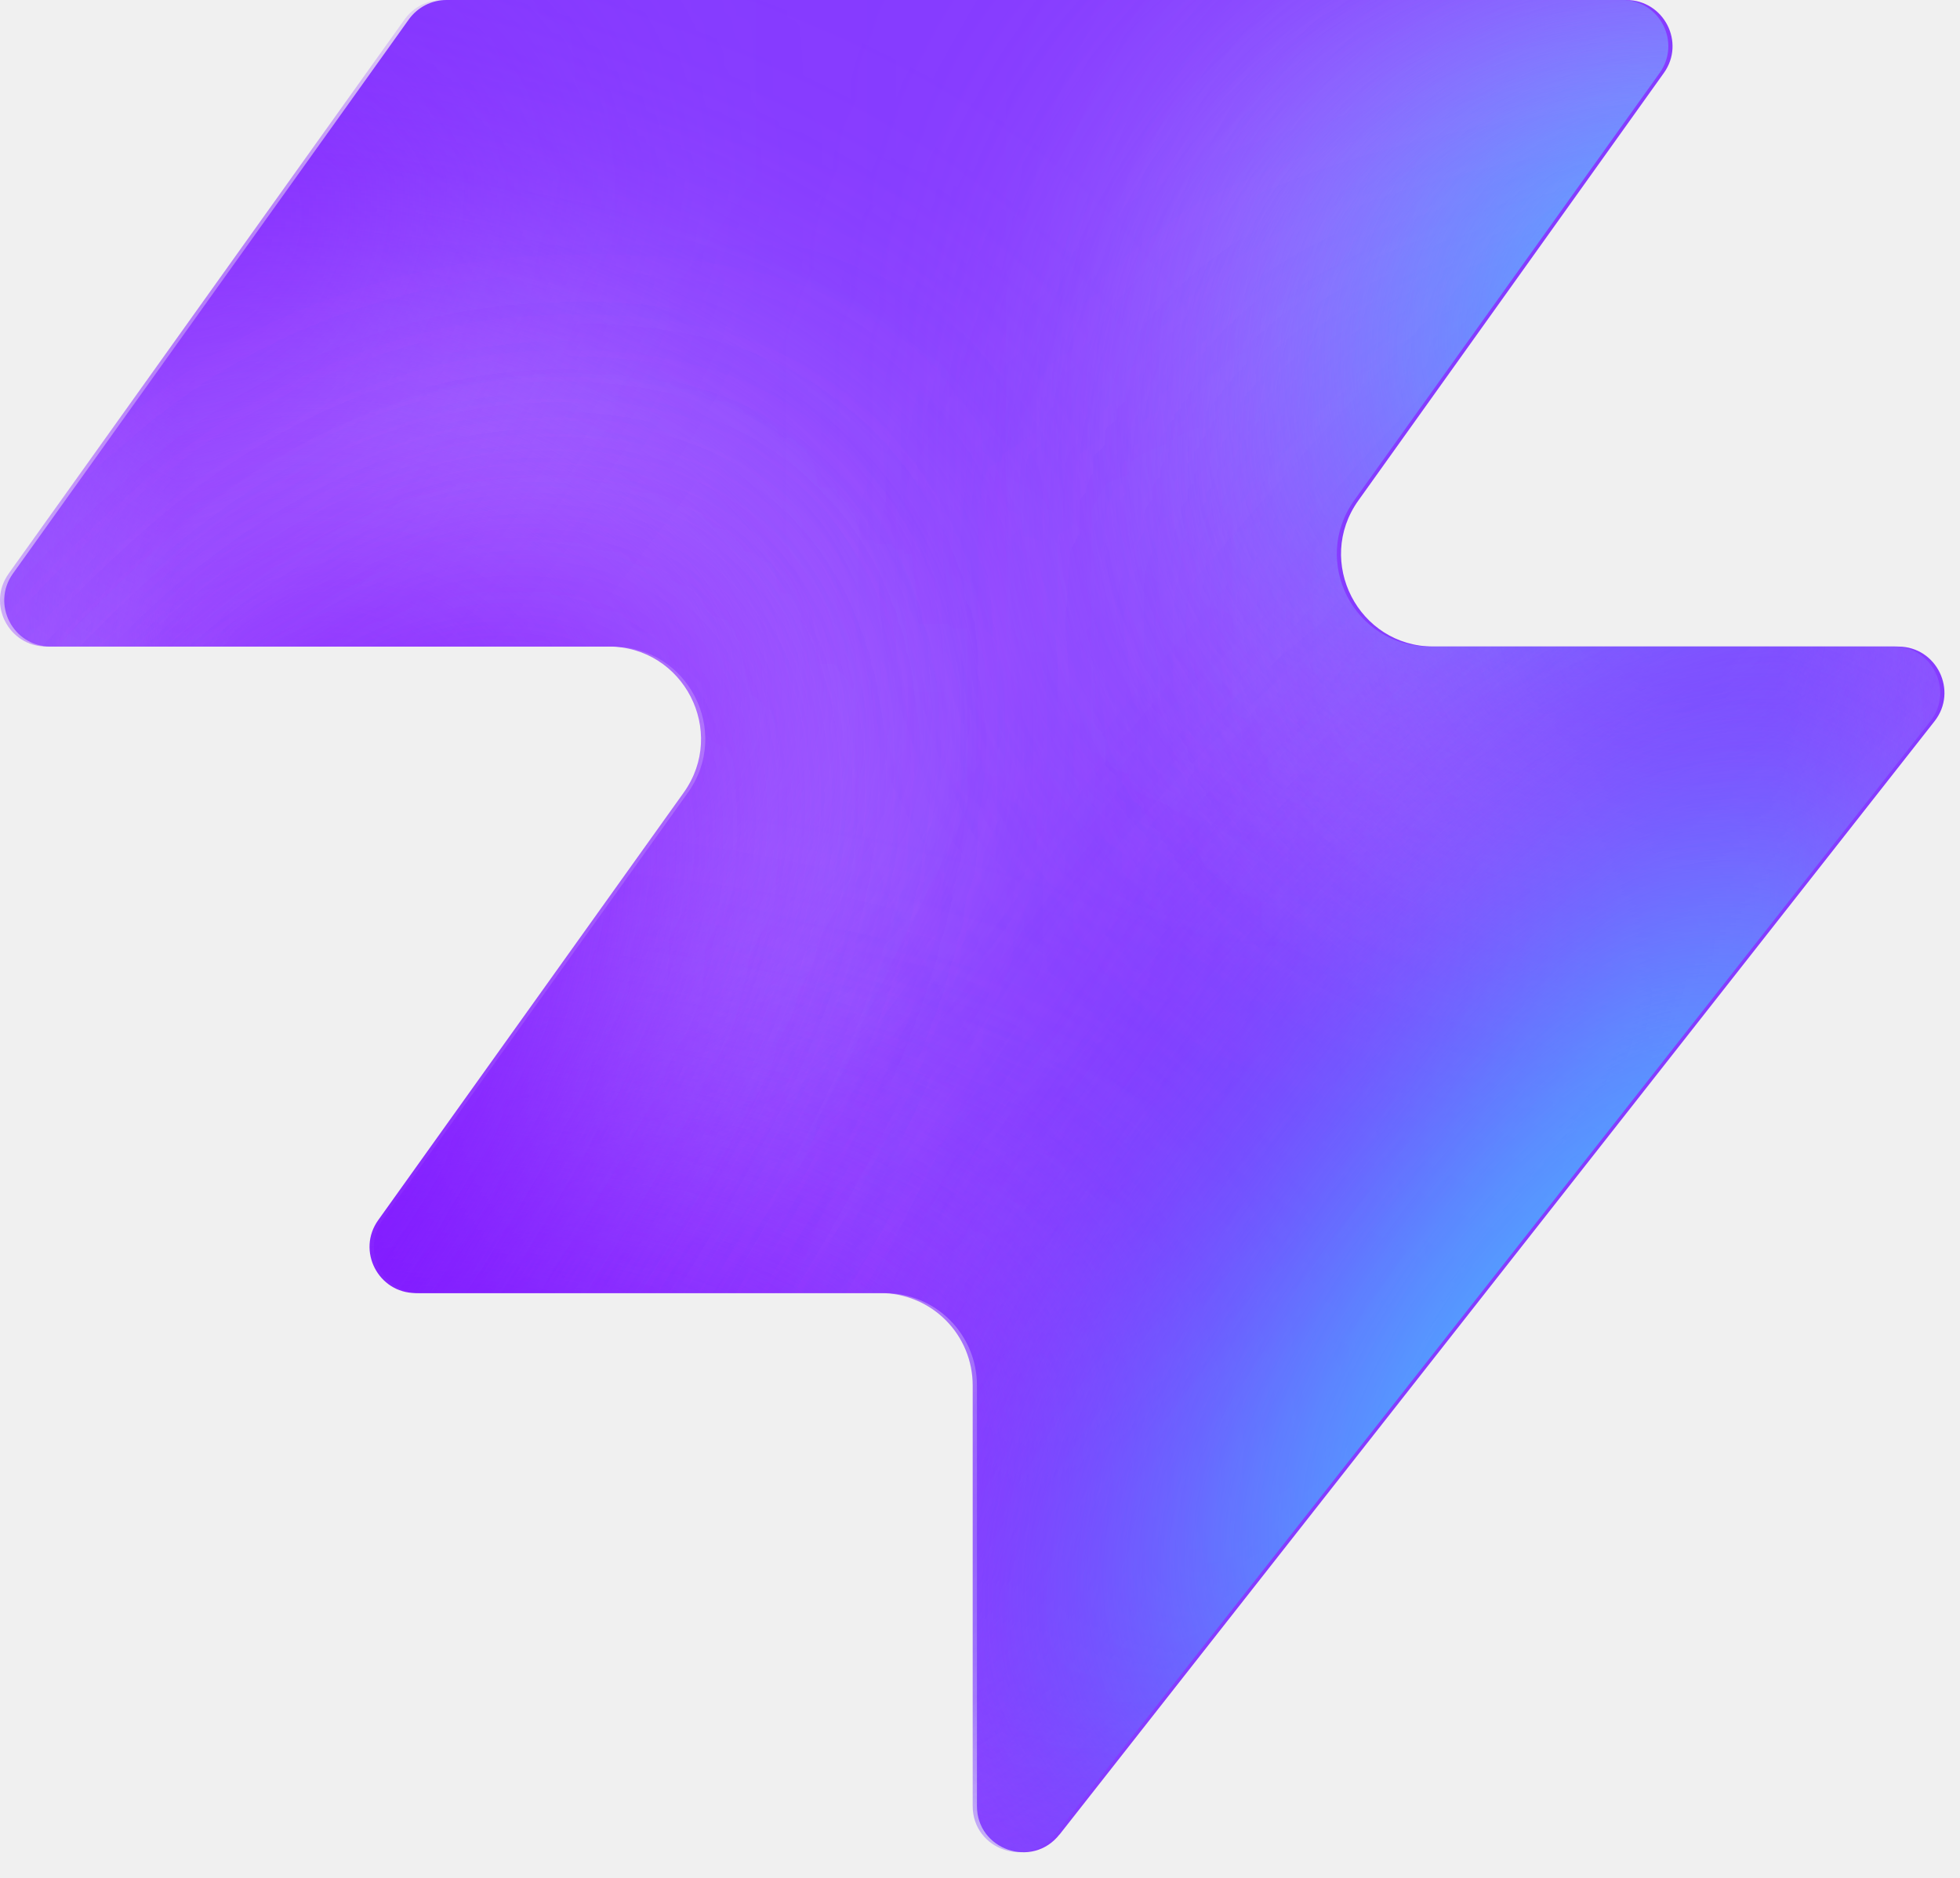
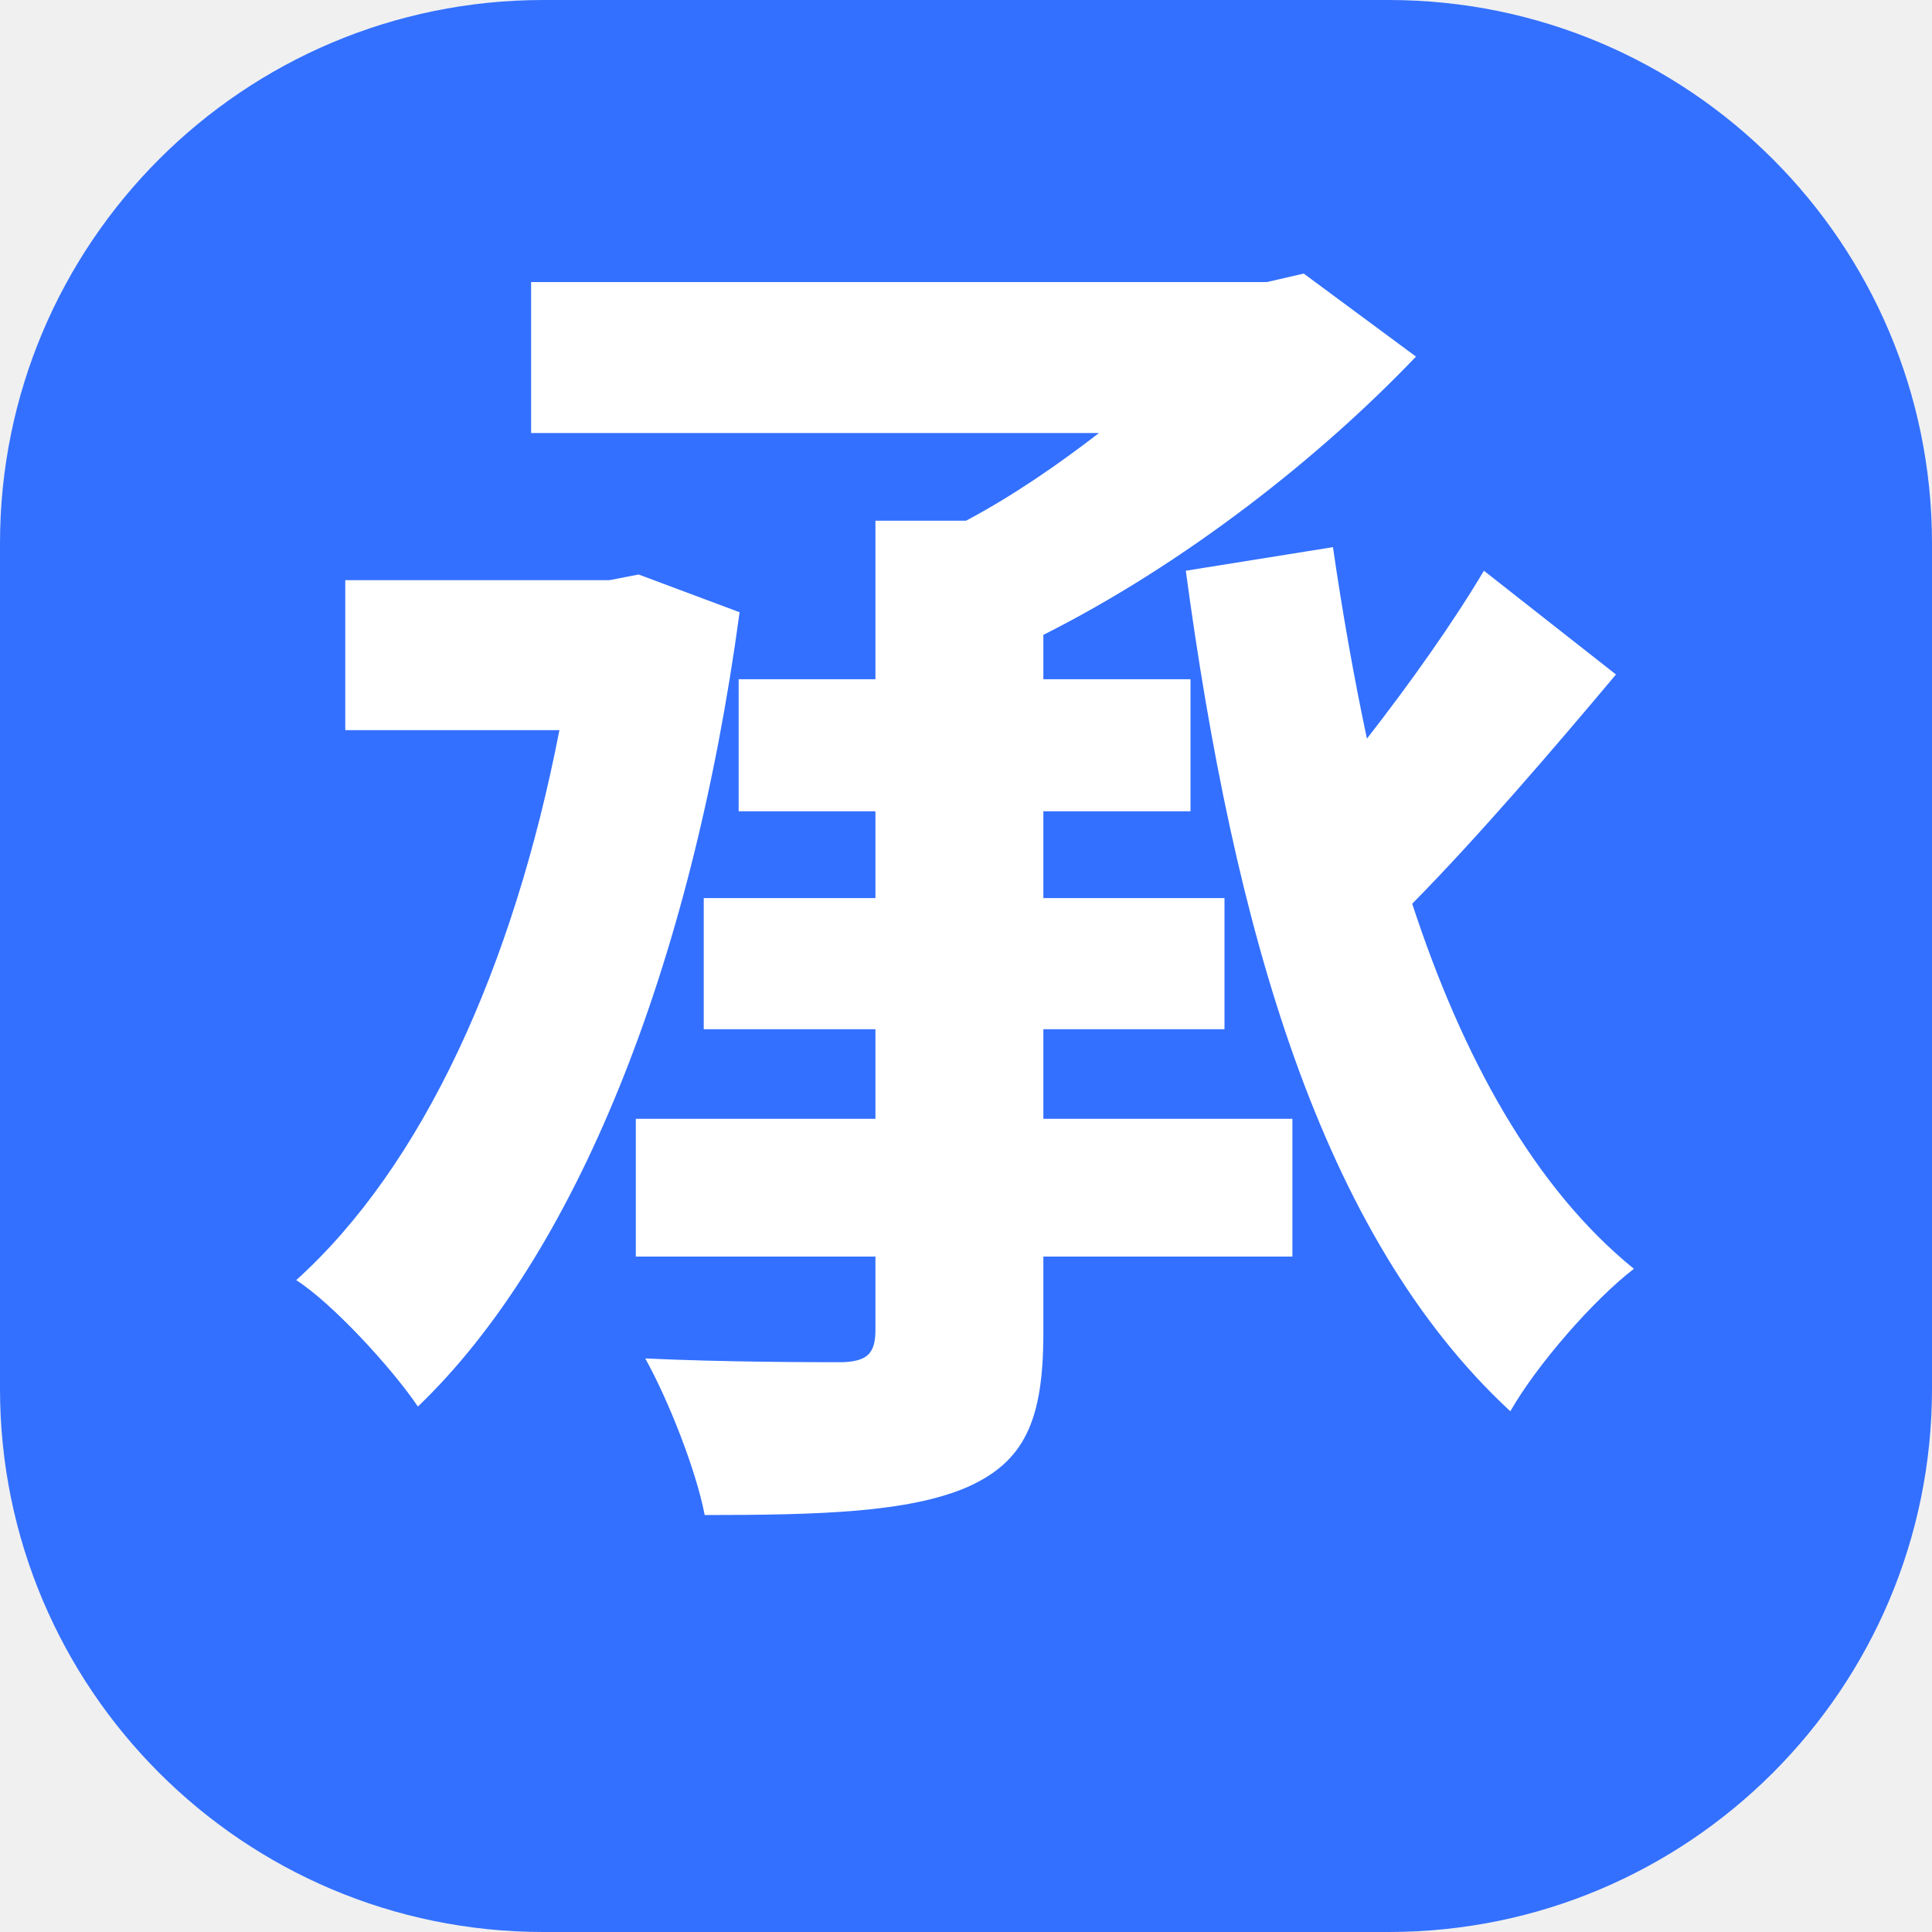
- <svg xmlns="http://www.w3.org/2000/svg" width="48" height="46" fill="none" viewBox="0 0 48 46">
-   <path fill="#863bff" d="M25.946 44.938c-.664.845-2.021.375-2.021-.698V33.937a2.26 2.26 0 0 0-2.262-2.262H10.287c-.92 0-1.456-1.04-.92-1.788l7.48-10.471c1.07-1.497 0-3.578-1.842-3.578H1.237c-.92 0-1.456-1.04-.92-1.788L10.013.474c.214-.297.556-.474.92-.474h28.894c.92 0 1.456 1.04.92 1.788l-7.48 10.471c-1.07 1.498 0 3.579 1.842 3.579h11.377c.943 0 1.473 1.088.89 1.83L25.947 44.94z" style="fill:#863bff;fill:color(display-p3 .525 .23 1);fill-opacity:1" />
-   <mask id="a" width="48" height="46" x="0" y="0" maskUnits="userSpaceOnUse" style="mask-type:alpha">
-     <path fill="#000" d="M25.842 44.938c-.664.844-2.021.375-2.021-.698V33.937a2.26 2.26 0 0 0-2.262-2.262H10.183c-.92 0-1.456-1.04-.92-1.788l7.48-10.471c1.07-1.498 0-3.579-1.842-3.579H1.133c-.92 0-1.456-1.04-.92-1.787L9.91.473c.214-.297.556-.474.92-.474h28.894c.92 0 1.456 1.04.92 1.788l-7.48 10.471c-1.07 1.498 0 3.578 1.842 3.578h11.377c.943 0 1.473 1.088.89 1.832L25.843 44.94z" style="fill:#000;fill-opacity:1" />
-   </mask>
-   <g mask="url(#a)">
-     <g filter="url(#b)">
-       <ellipse cx="5.508" cy="14.704" fill="#ede6ff" rx="5.508" ry="14.704" style="fill:#ede6ff;fill:color(display-p3 .927 .903 1);fill-opacity:1" transform="matrix(.00324 1 1 -.00324 -4.47 31.516)" />
-     </g>
-     <g filter="url(#c)">
-       <ellipse cx="10.399" cy="29.851" fill="#ede6ff" rx="10.399" ry="29.851" style="fill:#ede6ff;fill:color(display-p3 .927 .903 1);fill-opacity:1" transform="matrix(.00324 1 1 -.00324 -39.328 7.883)" />
-     </g>
-     <g filter="url(#d)">
-       <ellipse cx="5.508" cy="30.487" fill="#7e14ff" rx="5.508" ry="30.487" style="fill:#7e14ff;fill:color(display-p3 .492 .077 1);fill-opacity:1" transform="rotate(89.814 -25.913 -14.639)scale(1 -1)" />
-     </g>
-     <g filter="url(#e)">
-       <ellipse cx="5.508" cy="30.599" fill="#7e14ff" rx="5.508" ry="30.599" style="fill:#7e14ff;fill:color(display-p3 .492 .077 1);fill-opacity:1" transform="rotate(89.814 -32.644 -3.334)scale(1 -1)" />
-     </g>
-     <g filter="url(#f)">
-       <ellipse cx="5.508" cy="30.599" fill="#7e14ff" rx="5.508" ry="30.599" style="fill:#7e14ff;fill:color(display-p3 .492 .077 1);fill-opacity:1" transform="matrix(.00324 1 1 -.00324 -34.34 30.47)" />
-     </g>
-     <g filter="url(#g)">
-       <ellipse cx="14.072" cy="22.078" fill="#ede6ff" rx="14.072" ry="22.078" style="fill:#ede6ff;fill:color(display-p3 .927 .903 1);fill-opacity:1" transform="rotate(93.35 24.506 48.493)scale(-1 1)" />
-     </g>
-     <g filter="url(#h)">
-       <ellipse cx="3.47" cy="21.501" fill="#7e14ff" rx="3.47" ry="21.501" style="fill:#7e14ff;fill:color(display-p3 .492 .077 1);fill-opacity:1" transform="rotate(89.009 28.708 47.59)scale(-1 1)" />
-     </g>
-     <g filter="url(#i)">
-       <ellipse cx="3.47" cy="21.501" fill="#7e14ff" rx="3.47" ry="21.501" style="fill:#7e14ff;fill:color(display-p3 .492 .077 1);fill-opacity:1" transform="rotate(89.009 28.708 47.59)scale(-1 1)" />
-     </g>
-     <g filter="url(#j)">
-       <ellipse cx=".387" cy="8.972" fill="#7e14ff" rx="4.407" ry="29.108" style="fill:#7e14ff;fill:color(display-p3 .492 .077 1);fill-opacity:1" transform="rotate(39.51 .387 8.972)" />
-     </g>
-     <g filter="url(#k)">
-       <ellipse cx="47.523" cy="-6.092" fill="#7e14ff" rx="4.407" ry="29.108" style="fill:#7e14ff;fill:color(display-p3 .492 .077 1);fill-opacity:1" transform="rotate(37.892 47.523 -6.092)" />
-     </g>
-     <g filter="url(#l)">
-       <ellipse cx="41.412" cy="6.333" fill="#47bfff" rx="5.971" ry="9.665" style="fill:#47bfff;fill:color(display-p3 .28 .748 1);fill-opacity:1" transform="rotate(37.892 41.412 6.333)" />
-     </g>
-     <g filter="url(#m)">
-       <ellipse cx="-1.879" cy="38.332" fill="#7e14ff" rx="4.407" ry="29.108" style="fill:#7e14ff;fill:color(display-p3 .492 .077 1);fill-opacity:1" transform="rotate(37.892 -1.88 38.332)" />
-     </g>
-     <g filter="url(#n)">
-       <ellipse cx="-1.879" cy="38.332" fill="#7e14ff" rx="4.407" ry="29.108" style="fill:#7e14ff;fill:color(display-p3 .492 .077 1);fill-opacity:1" transform="rotate(37.892 -1.88 38.332)" />
-     </g>
-     <g filter="url(#o)">
-       <ellipse cx="35.651" cy="29.907" fill="#7e14ff" rx="4.407" ry="29.108" style="fill:#7e14ff;fill:color(display-p3 .492 .077 1);fill-opacity:1" transform="rotate(37.892 35.651 29.907)" />
-     </g>
-     <g filter="url(#p)">
-       <ellipse cx="38.418" cy="32.4" fill="#47bfff" rx="5.971" ry="15.297" style="fill:#47bfff;fill:color(display-p3 .28 .748 1);fill-opacity:1" transform="rotate(37.892 38.418 32.4)" />
-     </g>
-   </g>
-   <defs>
-     <filter id="b" width="60.045" height="41.654" x="-19.77" y="16.149" color-interpolation-filters="sRGB" filterUnits="userSpaceOnUse">
-       <feFlood flood-opacity="0" result="BackgroundImageFix" />
-       <feBlend in="SourceGraphic" in2="BackgroundImageFix" result="shape" />
-       <feGaussianBlur result="effect1_foregroundBlur_2002_17158" stdDeviation="7.659" />
-     </filter>
-     <filter id="c" width="90.34" height="51.437" x="-54.613" y="-7.533" color-interpolation-filters="sRGB" filterUnits="userSpaceOnUse">
-       <feFlood flood-opacity="0" result="BackgroundImageFix" />
-       <feBlend in="SourceGraphic" in2="BackgroundImageFix" result="shape" />
-       <feGaussianBlur result="effect1_foregroundBlur_2002_17158" stdDeviation="7.659" />
-     </filter>
-     <filter id="d" width="79.355" height="29.4" x="-49.64" y="2.03" color-interpolation-filters="sRGB" filterUnits="userSpaceOnUse">
-       <feFlood flood-opacity="0" result="BackgroundImageFix" />
-       <feBlend in="SourceGraphic" in2="BackgroundImageFix" result="shape" />
-       <feGaussianBlur result="effect1_foregroundBlur_2002_17158" stdDeviation="4.596" />
-     </filter>
-     <filter id="e" width="79.579" height="29.4" x="-45.045" y="20.029" color-interpolation-filters="sRGB" filterUnits="userSpaceOnUse">
-       <feFlood flood-opacity="0" result="BackgroundImageFix" />
-       <feBlend in="SourceGraphic" in2="BackgroundImageFix" result="shape" />
-       <feGaussianBlur result="effect1_foregroundBlur_2002_17158" stdDeviation="4.596" />
-     </filter>
-     <filter id="f" width="79.579" height="29.4" x="-43.513" y="21.178" color-interpolation-filters="sRGB" filterUnits="userSpaceOnUse">
-       <feFlood flood-opacity="0" result="BackgroundImageFix" />
-       <feBlend in="SourceGraphic" in2="BackgroundImageFix" result="shape" />
-       <feGaussianBlur result="effect1_foregroundBlur_2002_17158" stdDeviation="4.596" />
-     </filter>
-     <filter id="g" width="74.749" height="58.852" x="15.756" y="-17.901" color-interpolation-filters="sRGB" filterUnits="userSpaceOnUse">
-       <feFlood flood-opacity="0" result="BackgroundImageFix" />
-       <feBlend in="SourceGraphic" in2="BackgroundImageFix" result="shape" />
-       <feGaussianBlur result="effect1_foregroundBlur_2002_17158" stdDeviation="7.659" />
-     </filter>
-     <filter id="h" width="61.377" height="25.362" x="23.548" y="2.284" color-interpolation-filters="sRGB" filterUnits="userSpaceOnUse">
-       <feFlood flood-opacity="0" result="BackgroundImageFix" />
-       <feBlend in="SourceGraphic" in2="BackgroundImageFix" result="shape" />
-       <feGaussianBlur result="effect1_foregroundBlur_2002_17158" stdDeviation="4.596" />
-     </filter>
-     <filter id="i" width="61.377" height="25.362" x="23.548" y="2.284" color-interpolation-filters="sRGB" filterUnits="userSpaceOnUse">
-       <feFlood flood-opacity="0" result="BackgroundImageFix" />
-       <feBlend in="SourceGraphic" in2="BackgroundImageFix" result="shape" />
-       <feGaussianBlur result="effect1_foregroundBlur_2002_17158" stdDeviation="4.596" />
-     </filter>
-     <filter id="j" width="56.045" height="63.649" x="-27.636" y="-22.853" color-interpolation-filters="sRGB" filterUnits="userSpaceOnUse">
-       <feFlood flood-opacity="0" result="BackgroundImageFix" />
-       <feBlend in="SourceGraphic" in2="BackgroundImageFix" result="shape" />
-       <feGaussianBlur result="effect1_foregroundBlur_2002_17158" stdDeviation="4.596" />
-     </filter>
-     <filter id="k" width="54.814" height="64.646" x="20.116" y="-38.415" color-interpolation-filters="sRGB" filterUnits="userSpaceOnUse">
-       <feFlood flood-opacity="0" result="BackgroundImageFix" />
-       <feBlend in="SourceGraphic" in2="BackgroundImageFix" result="shape" />
-       <feGaussianBlur result="effect1_foregroundBlur_2002_17158" stdDeviation="4.596" />
-     </filter>
-     <filter id="l" width="33.541" height="35.313" x="24.641" y="-11.323" color-interpolation-filters="sRGB" filterUnits="userSpaceOnUse">
-       <feFlood flood-opacity="0" result="BackgroundImageFix" />
-       <feBlend in="SourceGraphic" in2="BackgroundImageFix" result="shape" />
-       <feGaussianBlur result="effect1_foregroundBlur_2002_17158" stdDeviation="4.596" />
-     </filter>
-     <filter id="m" width="54.814" height="64.646" x="-29.286" y="6.009" color-interpolation-filters="sRGB" filterUnits="userSpaceOnUse">
-       <feFlood flood-opacity="0" result="BackgroundImageFix" />
-       <feBlend in="SourceGraphic" in2="BackgroundImageFix" result="shape" />
-       <feGaussianBlur result="effect1_foregroundBlur_2002_17158" stdDeviation="4.596" />
-     </filter>
-     <filter id="n" width="54.814" height="64.646" x="-29.286" y="6.009" color-interpolation-filters="sRGB" filterUnits="userSpaceOnUse">
-       <feFlood flood-opacity="0" result="BackgroundImageFix" />
-       <feBlend in="SourceGraphic" in2="BackgroundImageFix" result="shape" />
-       <feGaussianBlur result="effect1_foregroundBlur_2002_17158" stdDeviation="4.596" />
-     </filter>
-     <filter id="o" width="54.814" height="64.646" x="8.244" y="-2.416" color-interpolation-filters="sRGB" filterUnits="userSpaceOnUse">
-       <feFlood flood-opacity="0" result="BackgroundImageFix" />
-       <feBlend in="SourceGraphic" in2="BackgroundImageFix" result="shape" />
-       <feGaussianBlur result="effect1_foregroundBlur_2002_17158" stdDeviation="4.596" />
-     </filter>
-     <filter id="p" width="39.409" height="43.623" x="18.713" y="10.588" color-interpolation-filters="sRGB" filterUnits="userSpaceOnUse">
-       <feFlood flood-opacity="0" result="BackgroundImageFix" />
-       <feBlend in="SourceGraphic" in2="BackgroundImageFix" result="shape" />
-       <feGaussianBlur result="effect1_foregroundBlur_2002_17158" stdDeviation="4.596" />
-     </filter>
-   </defs>
+ <svg xmlns="http://www.w3.org/2000/svg" viewBox="0 0 32 32">
+   <rect width="32" height="32" rx="9" fill="#3370ff" />
+   <text x="16" y="23" text-anchor="middle" fill="white" font-size="23" font-family="sans-serif" font-weight="700">承</text>
</svg>
